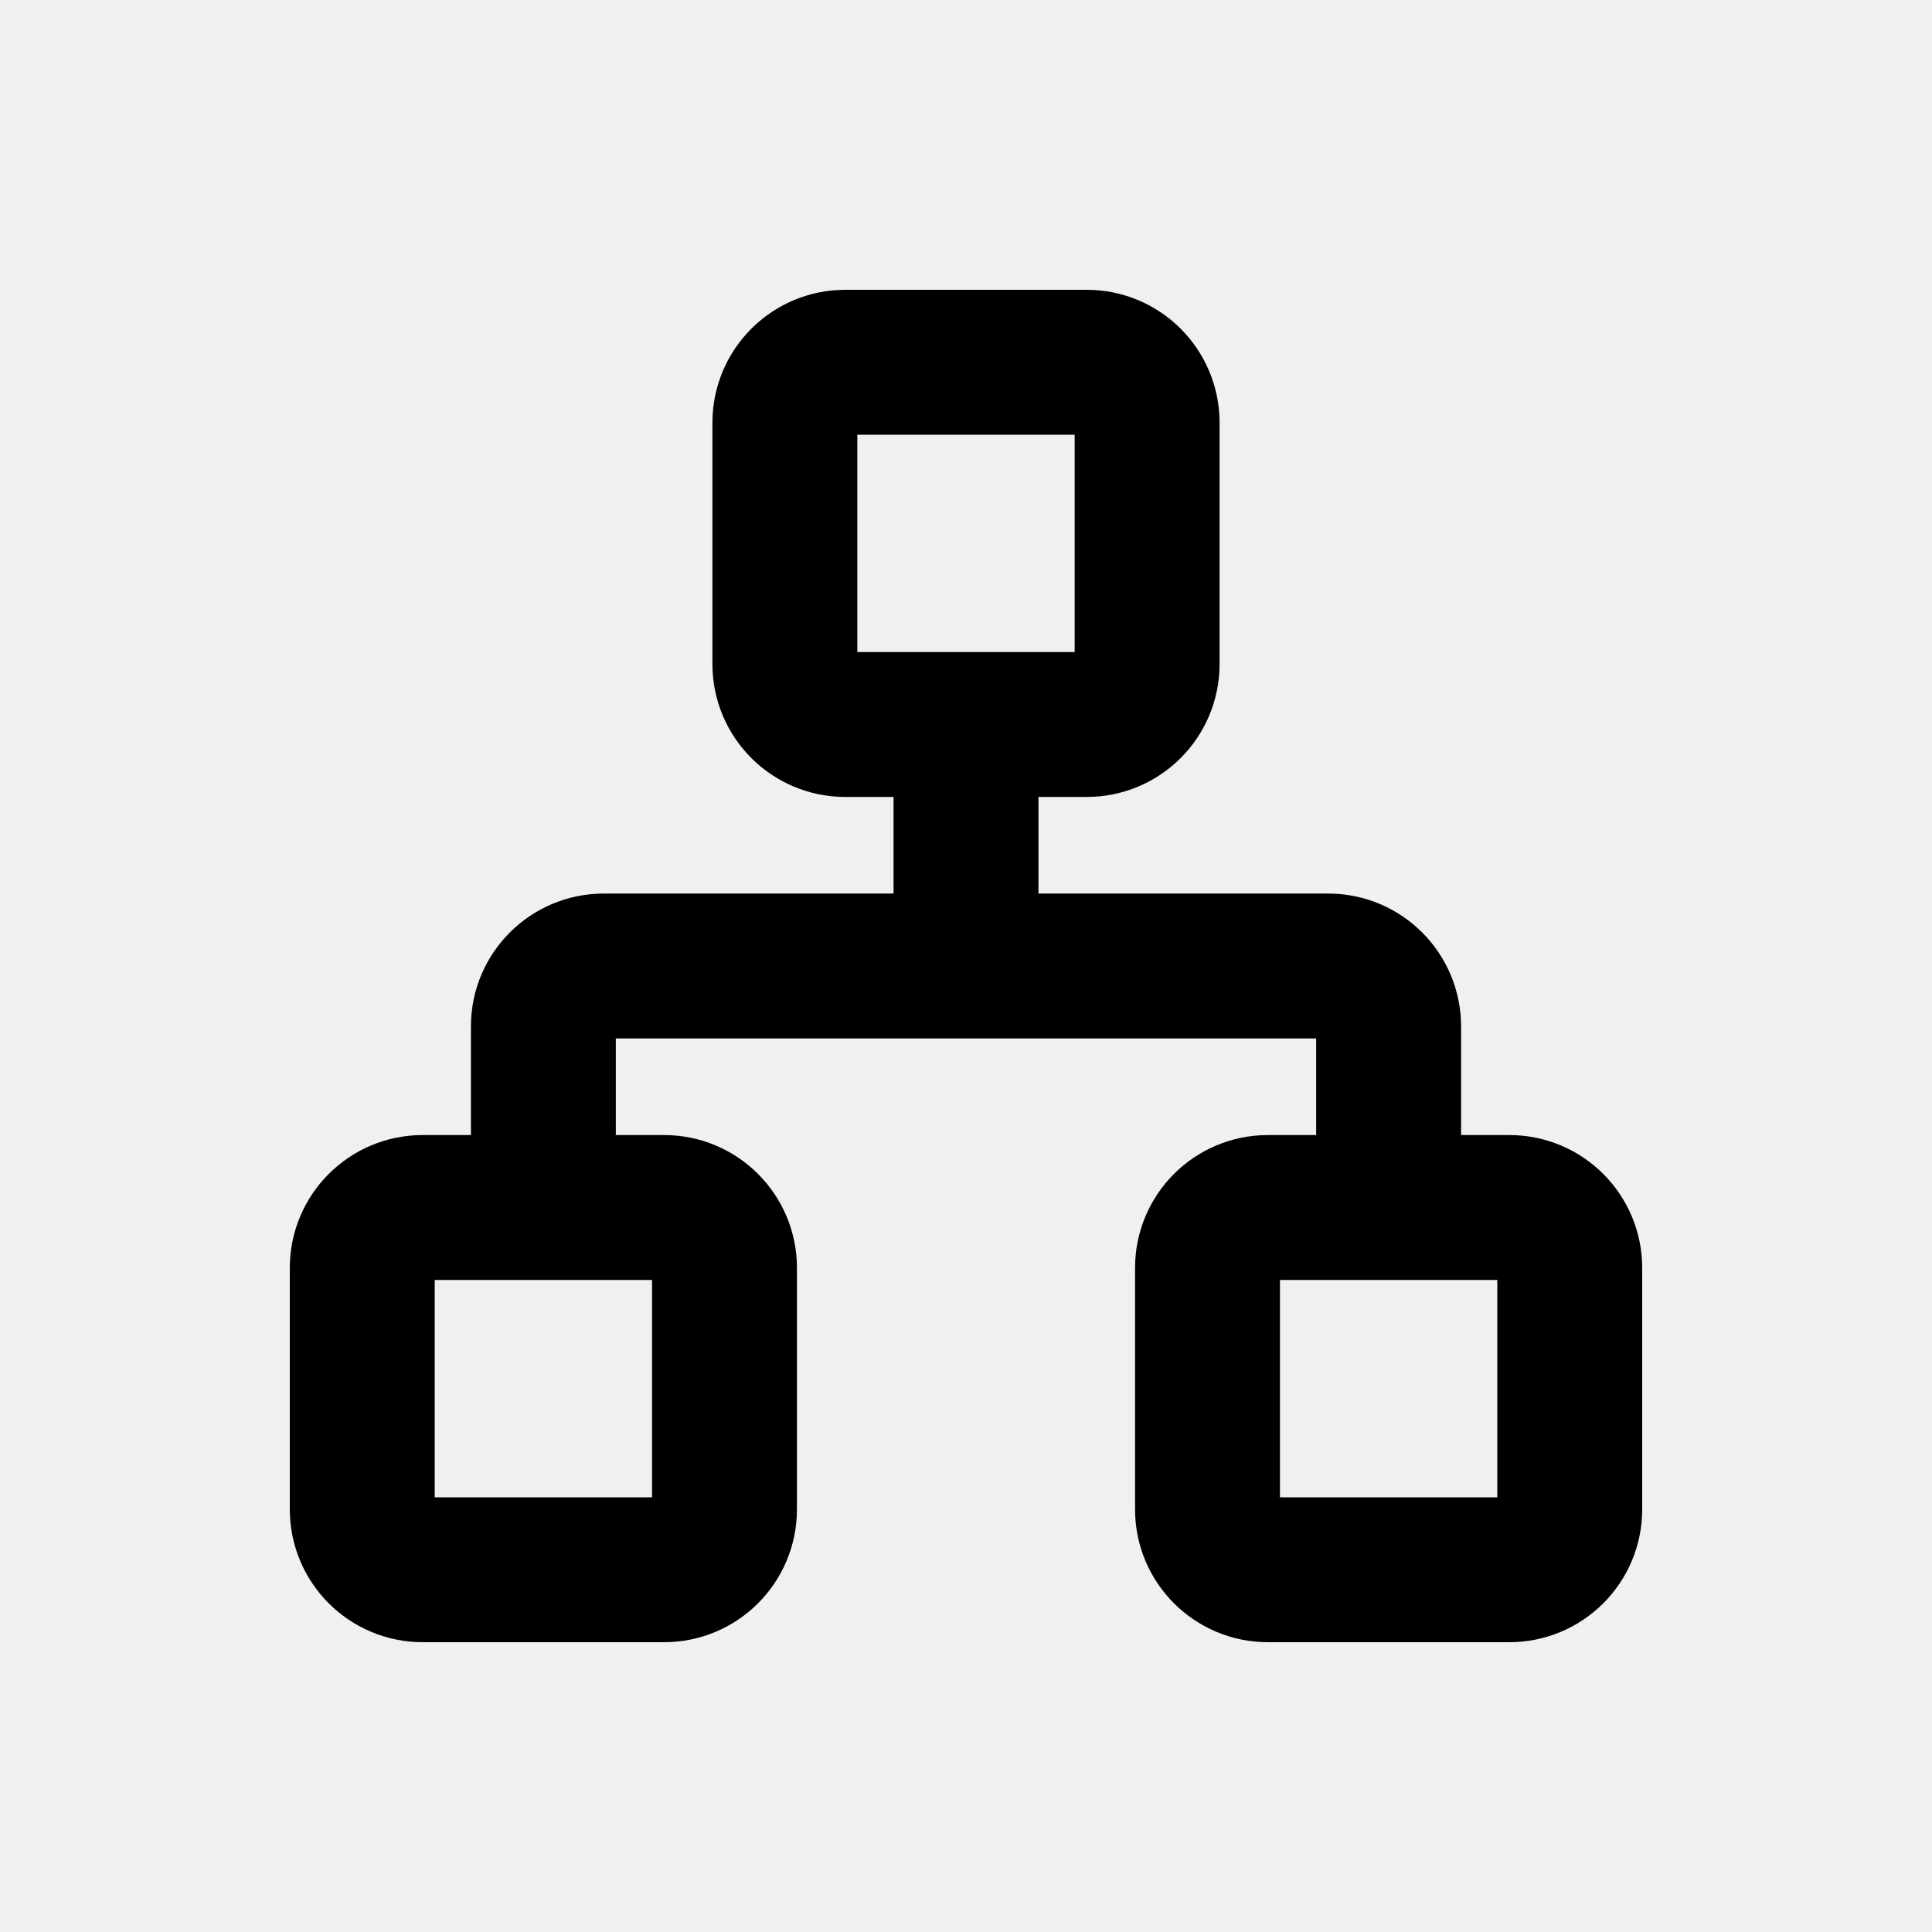
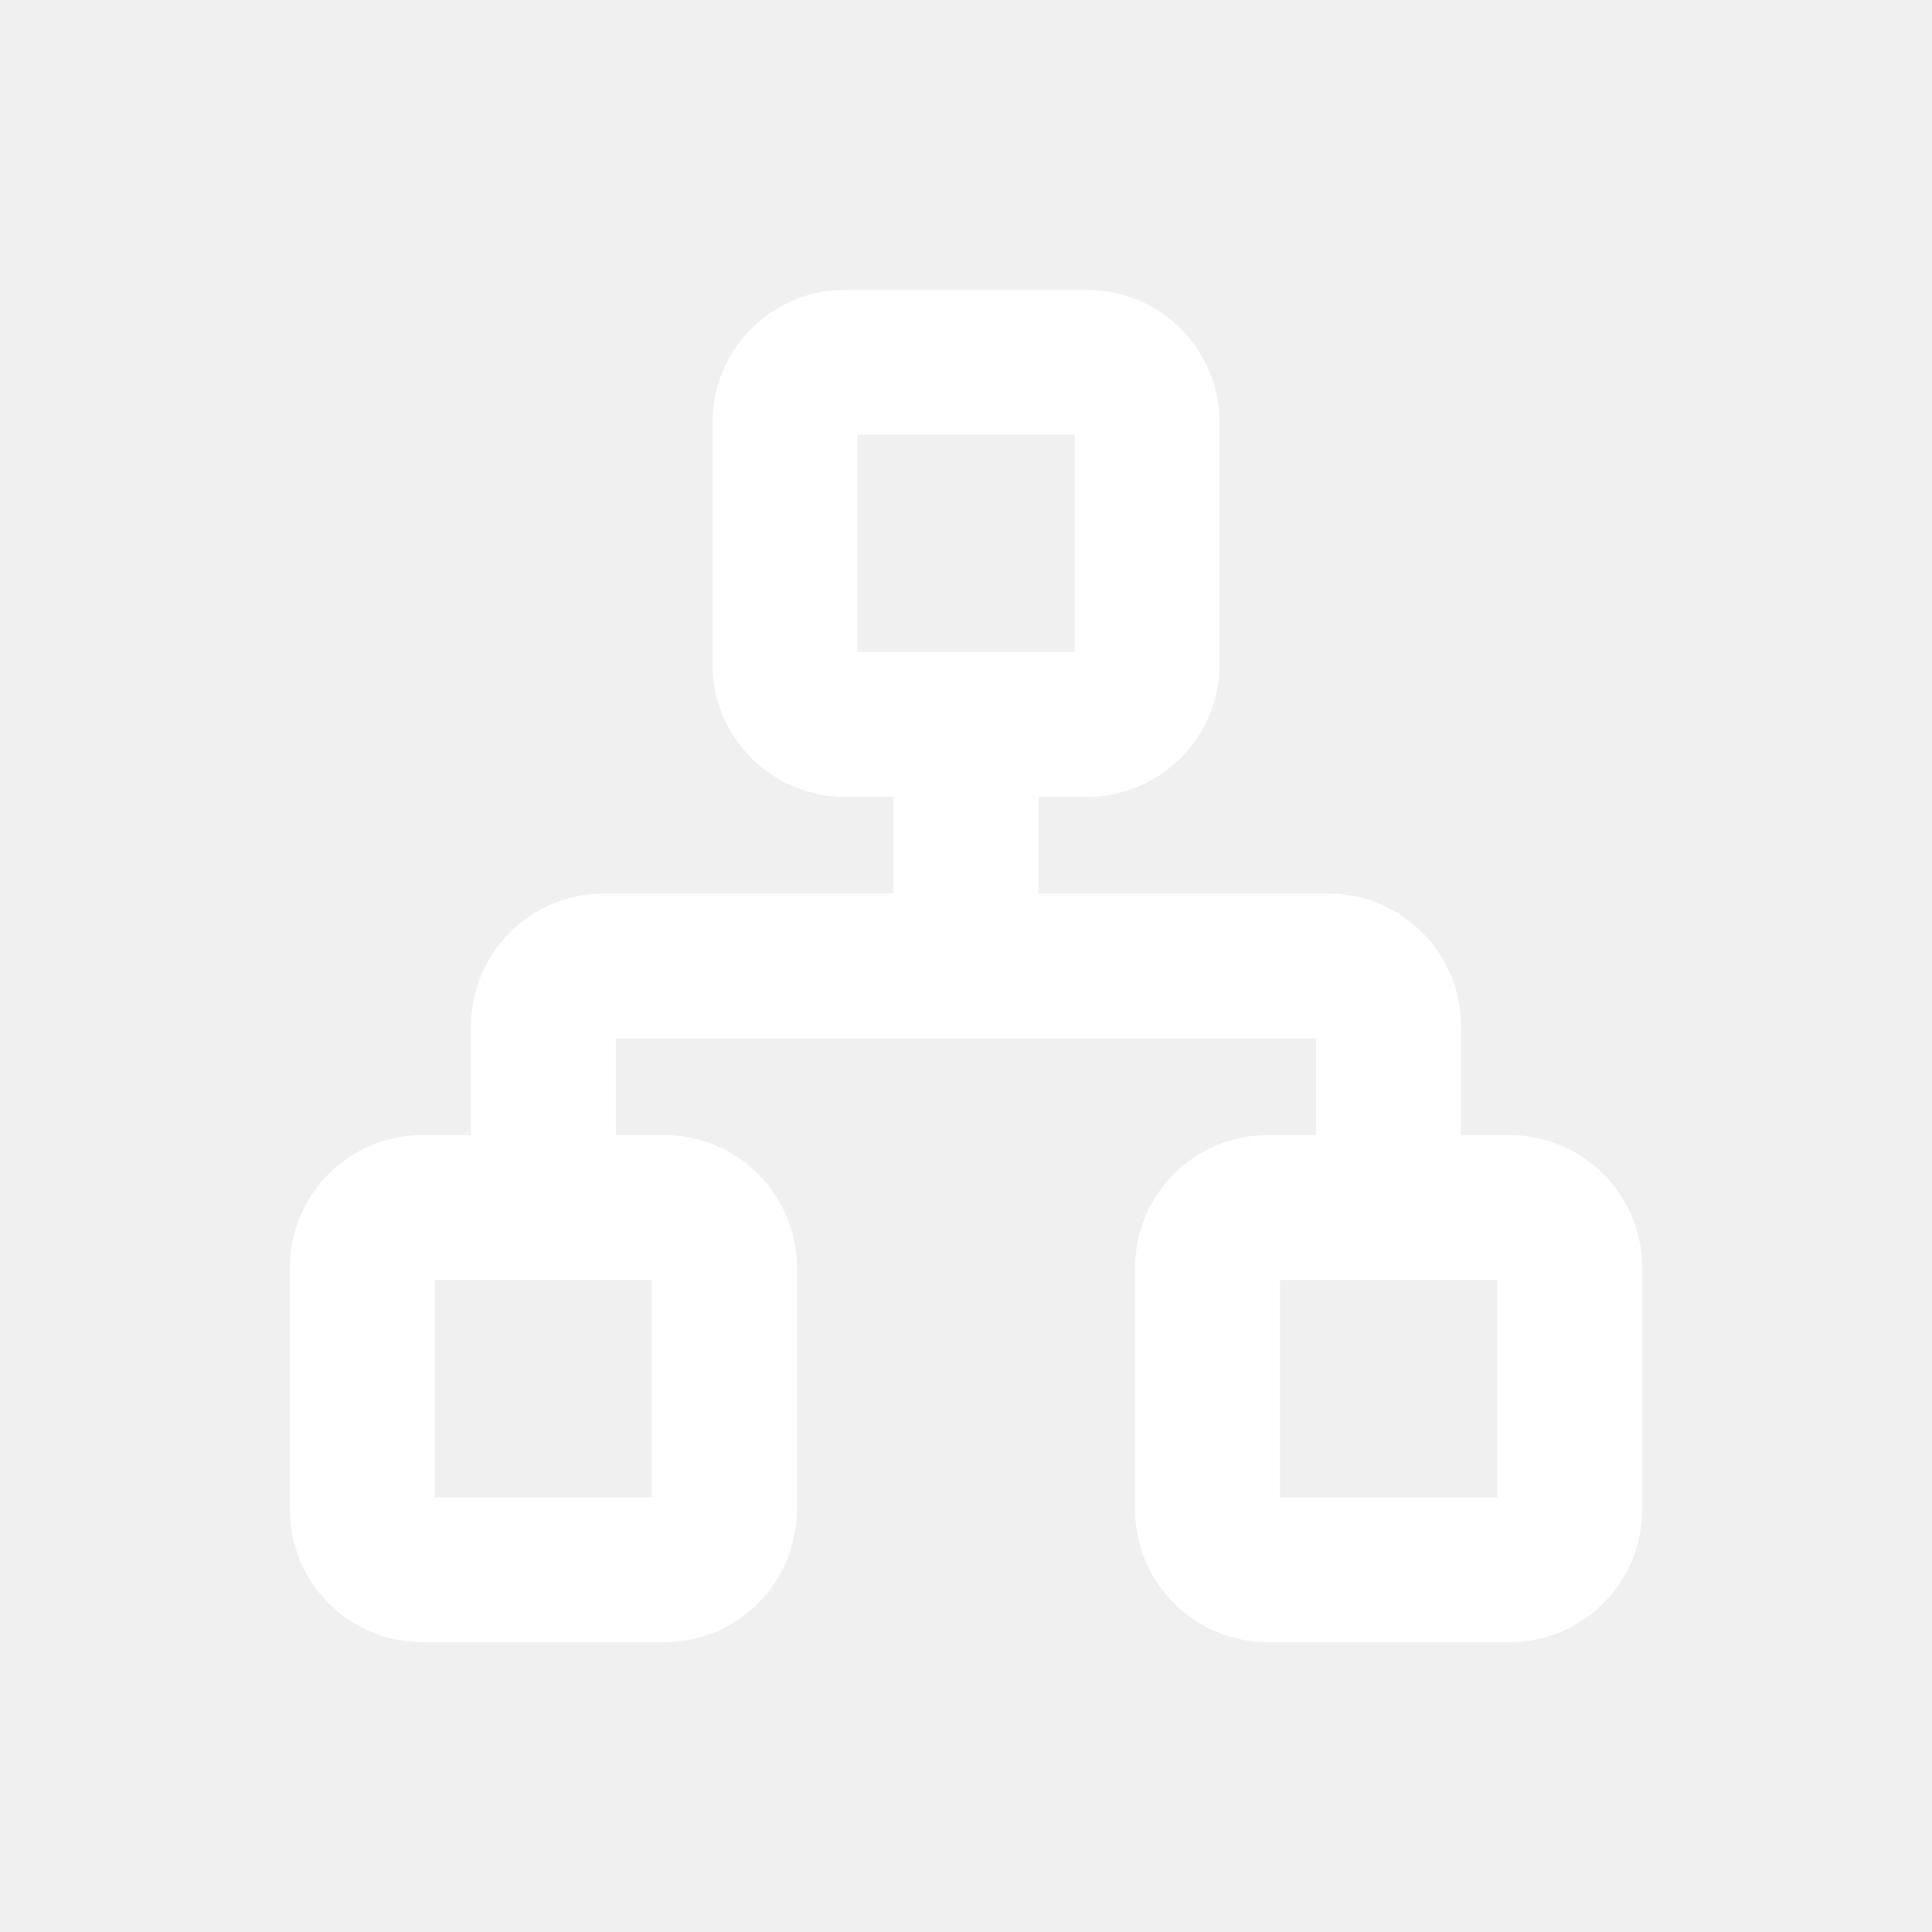
<svg xmlns="http://www.w3.org/2000/svg" viewBox="0 0 200 200">
-   <path fill="none" stroke="#000000" stroke-width="15" stroke-linejoin="miter" d="M131.25,125h25c3.45,0,6.25,2.8,6.25,6.25v25c0,3.45-2.8,6.25-6.25,6.25h-25c-3.45,0-6.25-2.8-6.25-6.25v-25 C125,127.8,127.8,125,131.25,125z M43.75,125h25c3.45,0,6.25,2.8,6.25,6.25v25c0,3.45-2.8,6.25-6.25,6.25h-25c-3.45,0-6.25-2.8-6.25-6.25v-25 C37.5,127.8,40.3,125,43.75,125z M87.5,37.5h25c3.45,0,6.25,2.8,6.25,6.25v25c0,3.45-2.8,6.25-6.25,6.25h-25c-3.45,0-6.25-2.8-6.25-6.25v-25 C81.25,40.3,84.05,37.5,87.5,37.5z M56.25,125v-18.75c0-3.45,2.8-6.25,6.25-6.25h75c3.45,0,6.25,2.8,6.25,6.25V125 M100,100v-25" />
+   <path fill="none" stroke="#FFFFFF" stroke-width="15" stroke-linejoin="miter" d="M131.25,125h25c3.45,0,6.25,2.8,6.25,6.25v25c0,3.45-2.8,6.25-6.25,6.25h-25c-3.45,0-6.25-2.8-6.25-6.25v-25 C125,127.8,127.8,125,131.25,125z M43.75,125h25c3.45,0,6.25,2.8,6.25,6.25v25c0,3.45-2.8,6.25-6.25,6.25h-25c-3.45,0-6.25-2.8-6.25-6.25v-25 C37.5,127.8,40.3,125,43.75,125z M87.5,37.5h25c3.45,0,6.25,2.8,6.25,6.25v25c0,3.45-2.8,6.25-6.25,6.25h-25c-3.45,0-6.25-2.8-6.25-6.25v-25 C81.25,40.3,84.05,37.5,87.5,37.5z M56.25,125v-18.75c0-3.45,2.8-6.25,6.25-6.25h75c3.45,0,6.25,2.8,6.25,6.25V125 M100,100v-25" />
</svg>
